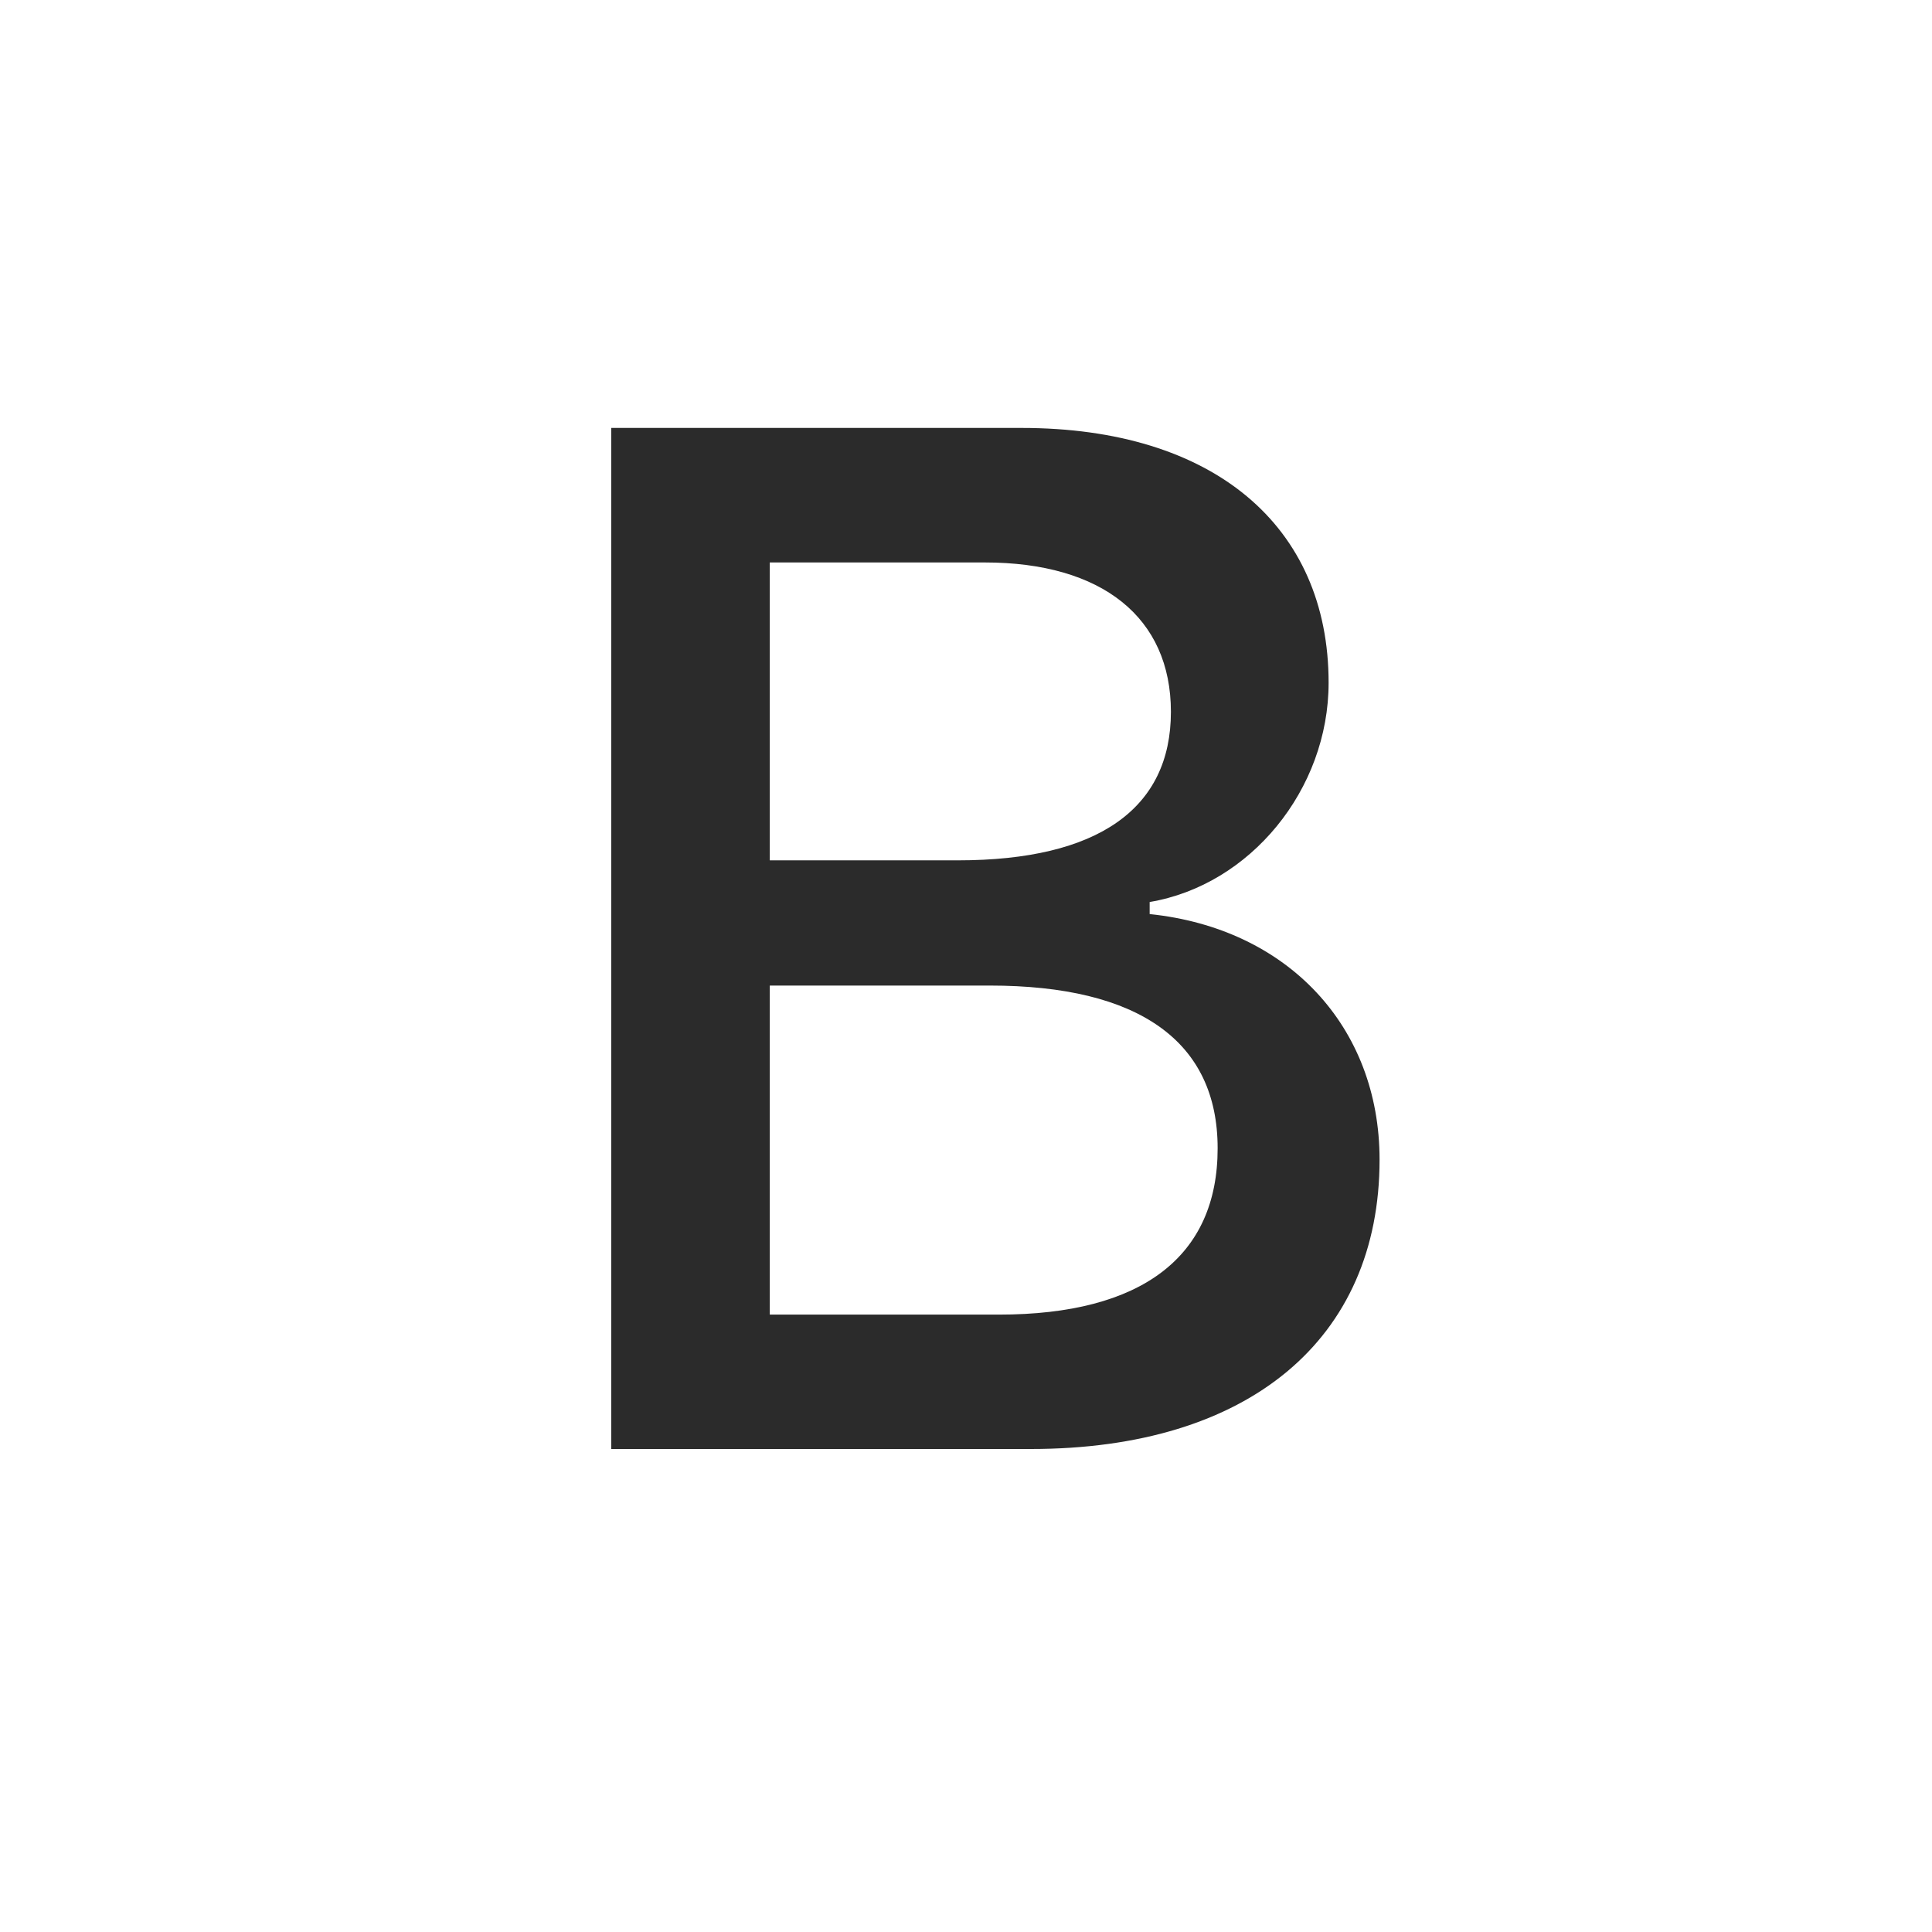
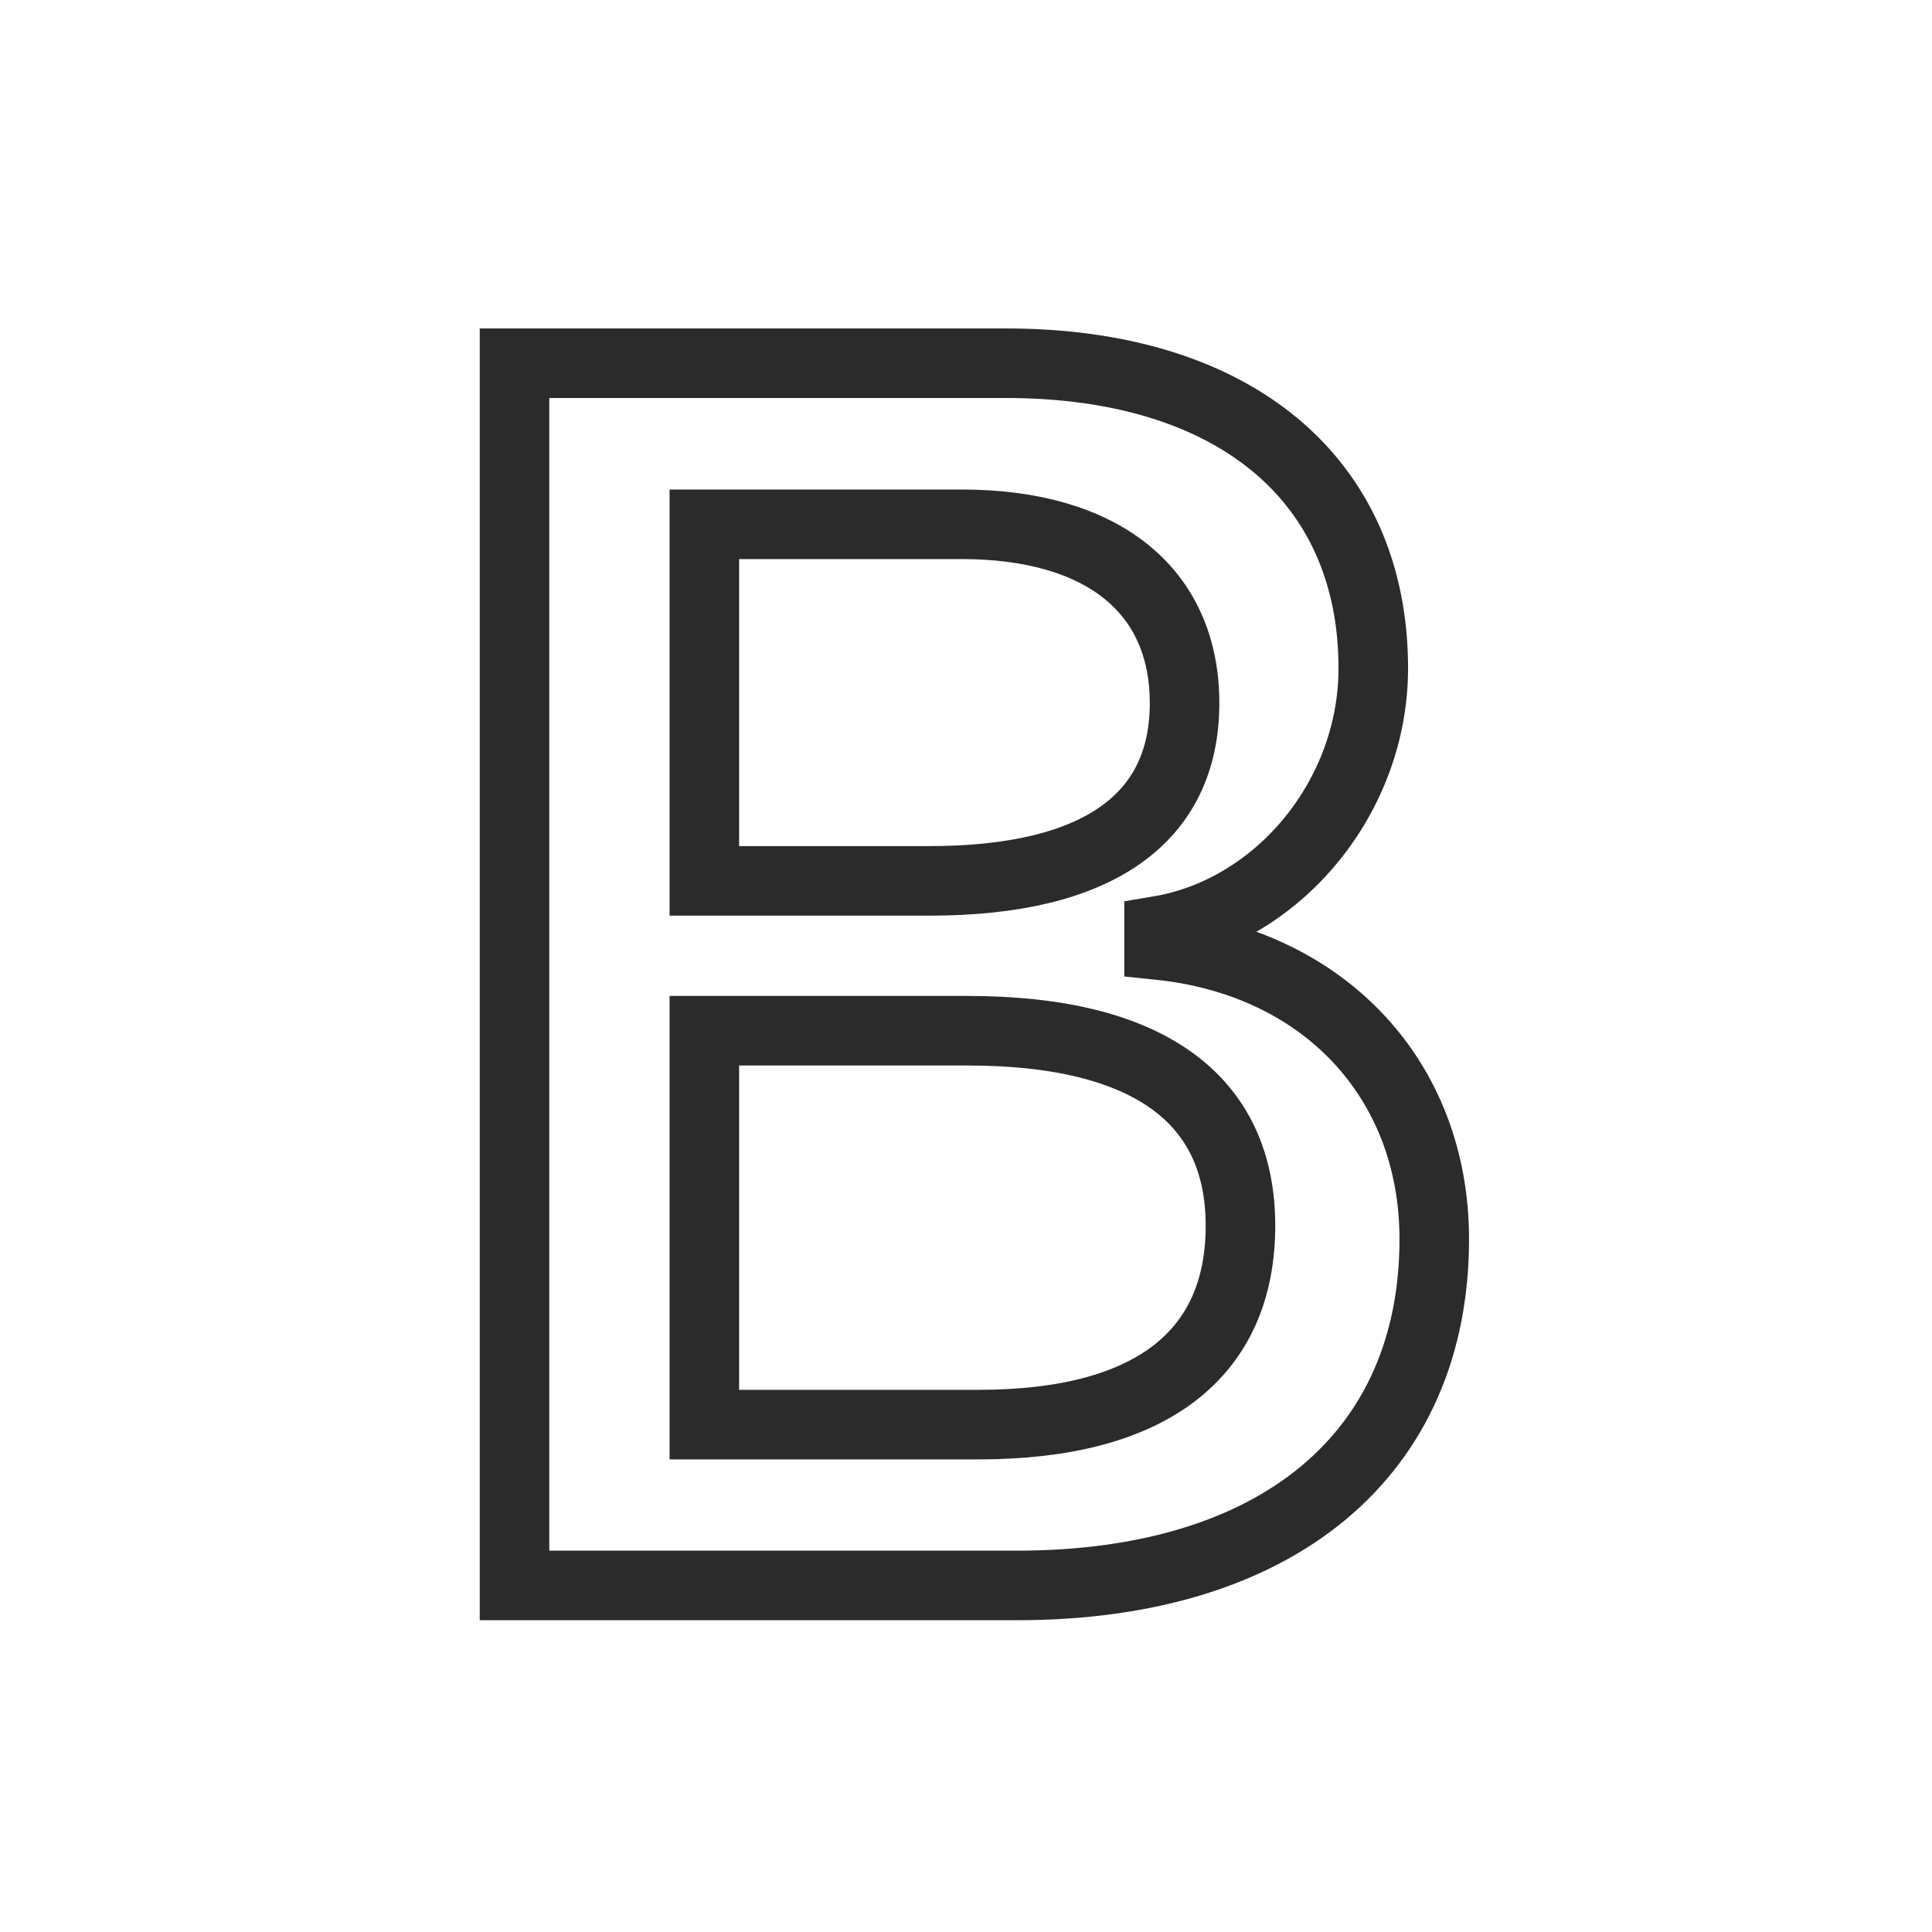
- <svg xmlns="http://www.w3.org/2000/svg" id="svg8" version="1.1" viewBox="0 0 16 16" height="50" width="50">
+ <svg xmlns="http://www.w3.org/2000/svg" width="50" height="50" viewBox="0 0 16 16" version="1.1" id="svg8">
  <defs id="defs12" />
-   <g id="g6" fill="#2b2b2b">
-     <path id="path2" d="M5.062 12h3.475c1.804 0 2.888-.908 2.888-2.396c0-1.102-.761-1.916-1.904-2.034v-.1c.832-.14 1.482-.93 1.482-1.816c0-1.3-.955-2.11-2.542-2.11H5.062V12zm1.313-4.875V4.658h1.78c.973 0 1.542.457 1.542 1.237c0 .802-.604 1.23-1.764 1.23H6.375zm0 3.762V8.162h1.822c1.236 0 1.887.463 1.887 1.348c0 .896-.627 1.377-1.811 1.377H6.375z" />
+   <g fill="#2b2b2b" id="g6">
+     <path style="fill:none;stroke:#2b2b2b;stroke-width:0.576;stroke-miterlimit:4;stroke-dasharray:none;stroke-opacity:1" d="M 4.261,13.13 H 8.421 c 2.16,0 3.457,-1.087 3.457,-2.868 0,-1.319 -0.911,-2.294 -2.279,-2.435 V 7.708 C 10.594,7.54 11.373,6.594 11.373,5.534 c 0,-1.556 -1.143,-2.526 -3.043,-2.526 H 4.261 Z M 5.833,7.295 V 4.342 h 2.131 c 1.165,0 1.846,0.547 1.846,1.481 0,0.96 -0.723,1.472 -2.112,1.472 z m 0,4.503 V 8.536 h 2.181 c 1.48,0 2.259,0.554 2.259,1.614 0,1.073 -0.751,1.648 -2.168,1.648 z" id="path2" />
  </g>
</svg>
